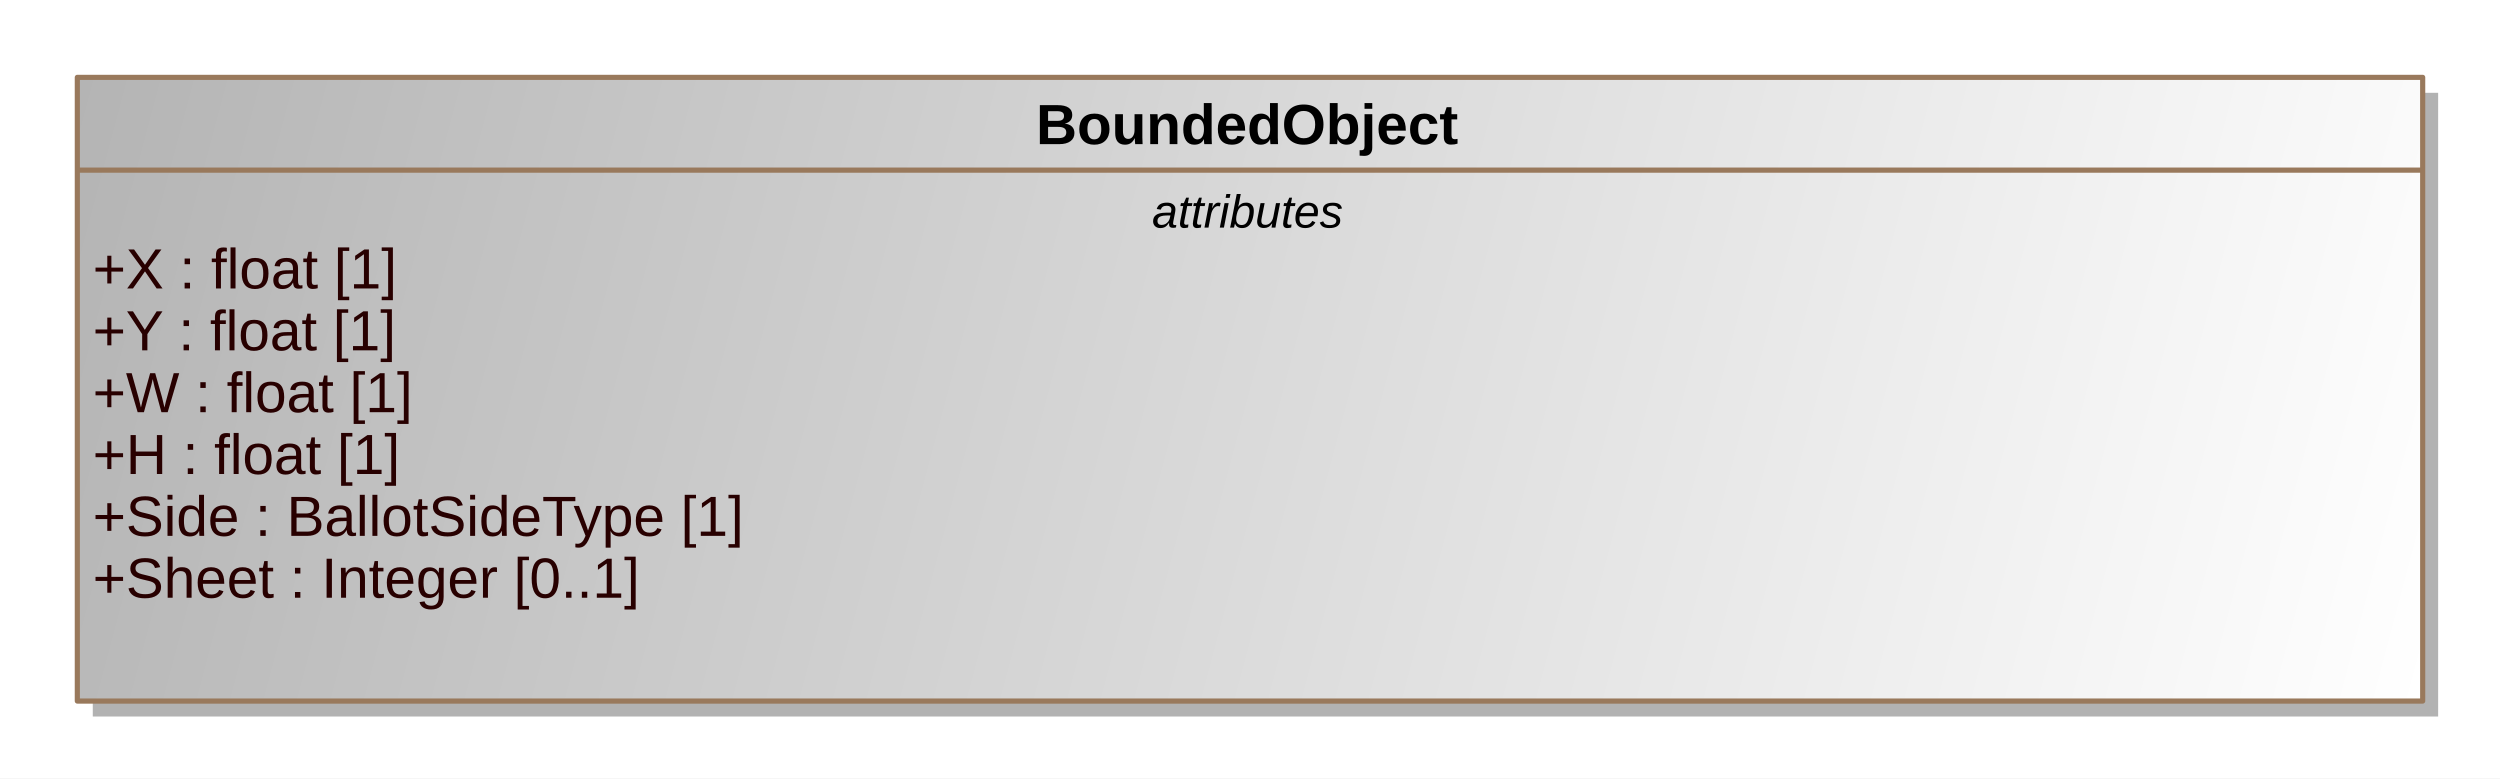
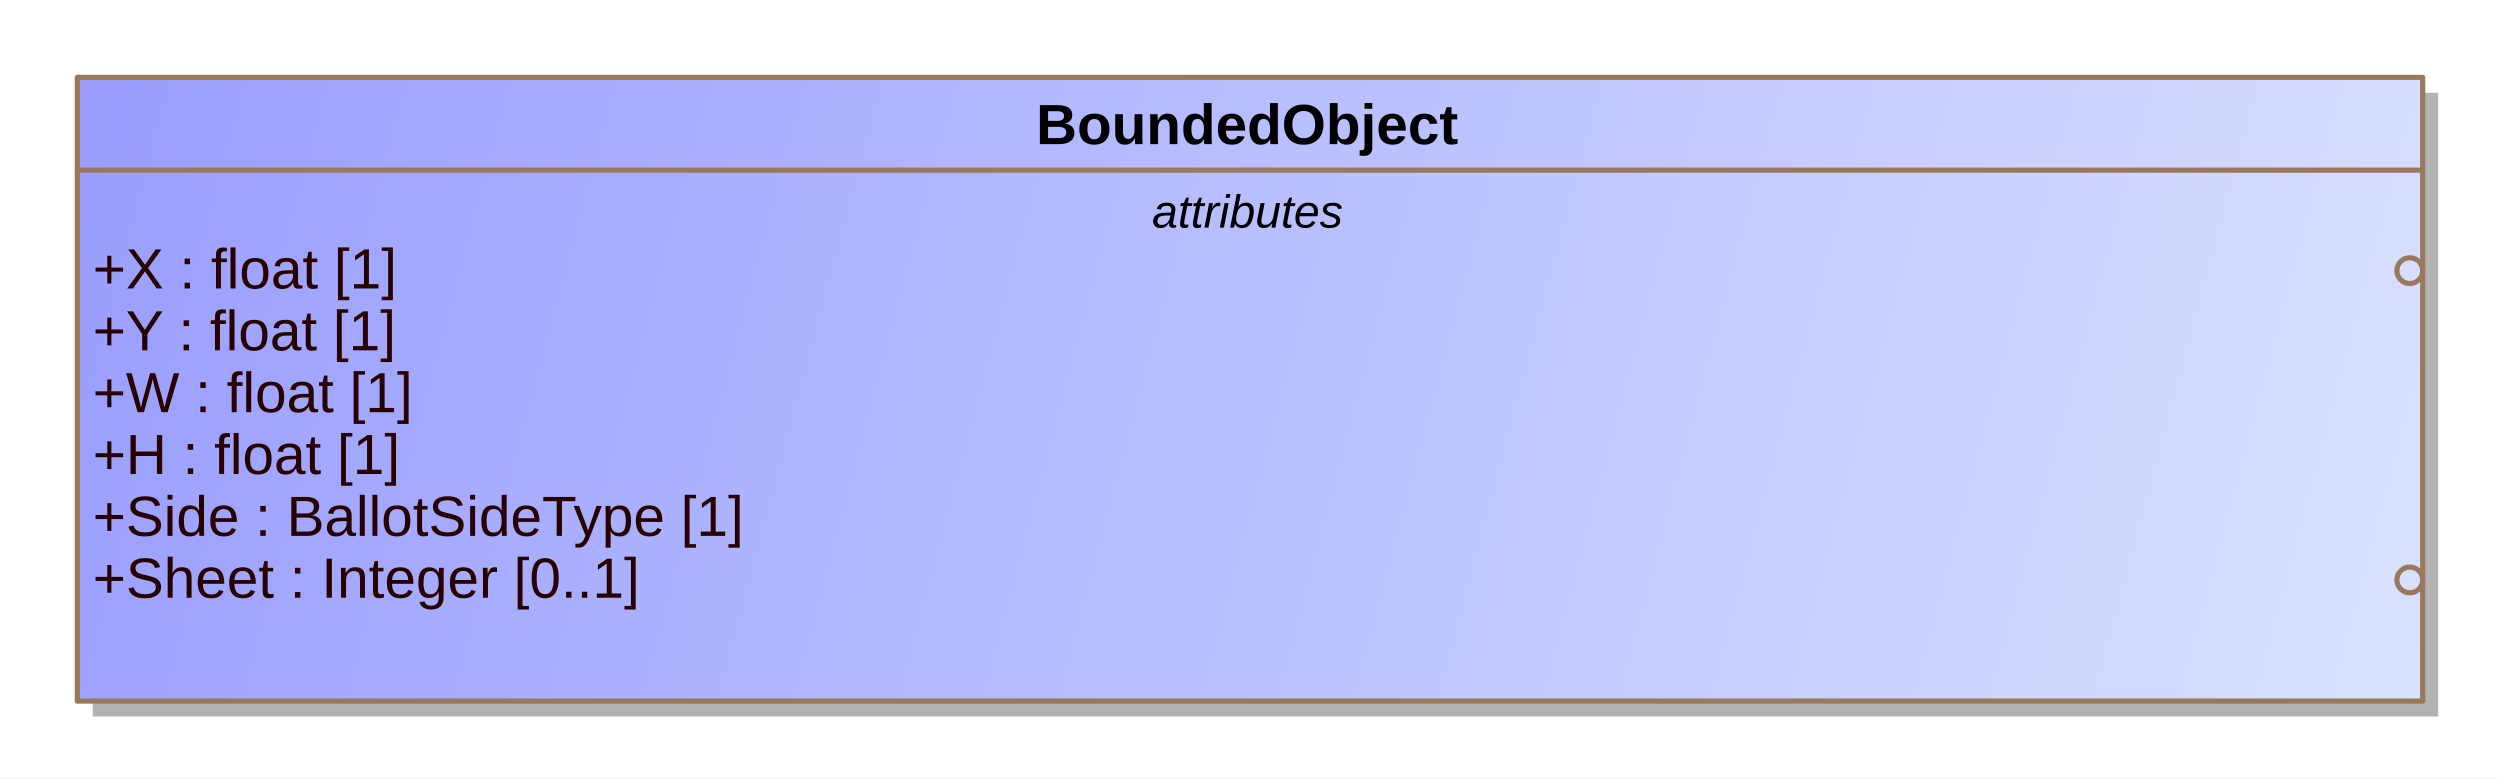
<svg xmlns="http://www.w3.org/2000/svg" fill-opacity="1" color-rendering="auto" color-interpolation="auto" text-rendering="auto" stroke="black" stroke-linecap="square" width="5.052in" stroke-miterlimit="10" shape-rendering="auto" stroke-opacity="1" fill="black" stroke-dasharray="none" font-weight="normal" stroke-width="1" viewBox="0 0 485 151" height="1.573in" font-family="'Arial'" font-style="normal" stroke-linejoin="miter" font-size="12" stroke-dashoffset="0" image-rendering="auto">
  <defs id="genericDefs" />
  <g>
    <defs id="defs1">
-       <linearGradient x1="434" gradientUnits="userSpaceOnUse" x2="889" y1="588" y2="709" id="linearGradient1" spreadMethod="pad">
-         <stop stop-opacity="1" stop-color="rgb(180,180,180)" offset="0%" />
-         <stop stop-opacity="1" stop-color="white" offset="100%" />
+       <linearGradient x1="434" gradientUnits="userSpaceOnUse" x2="889" y1="602" y2="723" id="linearGradient1" spreadMethod="pad">
+         <stop stop-opacity="1" stop-color="rgb(153,158,255)" offset="0%" />
+         <stop stop-opacity="1" stop-color="rgb(218,225,255)" offset="100%" />
      </linearGradient>
      <clipPath clipPathUnits="userSpaceOnUse" id="clipPath1">
        <path d="M0 0 L485 0 L485 151 L0 151 L0 0 Z" />
      </clipPath>
      <clipPath clipPathUnits="userSpaceOnUse" id="clipPath2">
-         <path d="M419 573 L904 573 L904 724 L419 724 L419 573 Z" />
+         <path d="M419 587 L904 587 L904 738 L419 738 L419 587 Z" />
      </clipPath>
    </defs>
    <g fill="white" stroke="white">
      <rect x="0" width="485" height="151" y="0" clip-path="url(#clipPath1)" stroke="none" />
-       <rect x="437" y="591" transform="translate(-419,-573)" clip-path="url(#clipPath2)" fill="rgb(178,178,178)" width="455" text-rendering="geometricPrecision" height="121" stroke="none" />
-       <rect x="434" y="588" transform="translate(-419,-573)" clip-path="url(#clipPath2)" fill="url(#linearGradient1)" width="455" text-rendering="geometricPrecision" height="121" stroke="none" />
+       <rect x="437" y="605" transform="translate(-419,-587)" clip-path="url(#clipPath2)" fill="rgb(178,178,178)" width="455" text-rendering="geometricPrecision" height="121" stroke="none" />
+       <rect x="434" y="602" transform="translate(-419,-587)" clip-path="url(#clipPath2)" fill="url(#linearGradient1)" width="455" text-rendering="geometricPrecision" height="121" stroke="none" />
    </g>
-     <g fill="rgb(153,121,92)" text-rendering="geometricPrecision" transform="translate(-419,-573)" stroke-linecap="butt" stroke="rgb(153,121,92)" stroke-linejoin="round">
-       <rect fill="none" x="434" width="455" height="121" y="588" clip-path="url(#clipPath2)" />
-       <line y2="606" fill="none" x1="434" clip-path="url(#clipPath2)" x2="889" y1="606" />
-       <text x="437" font-size="11" y="688.958" clip-path="url(#clipPath2)" fill="rgb(40,0,0)" stroke="none" space="preserve">+Sheet : Integer [0..1]</text>
-       <text x="437" font-size="11" y="676.958" clip-path="url(#clipPath2)" fill="rgb(40,0,0)" stroke="none" space="preserve">+Side : BallotSideType [1]</text>
-       <text x="437" font-size="11" y="664.958" clip-path="url(#clipPath2)" fill="rgb(40,0,0)" stroke="none" space="preserve">+H : float [1]</text>
-       <text x="437" font-size="11" y="652.958" clip-path="url(#clipPath2)" fill="rgb(40,0,0)" stroke="none" space="preserve">+W : float [1]</text>
-       <text x="437" font-size="11" y="640.958" clip-path="url(#clipPath2)" fill="rgb(40,0,0)" stroke="none" space="preserve">+Y : float [1]</text>
-       <text x="437" font-size="11" y="628.958" clip-path="url(#clipPath2)" fill="rgb(40,0,0)" stroke="none" space="preserve">+X : float [1]</text>
+     <g fill="rgb(153,121,92)" text-rendering="geometricPrecision" transform="translate(-419,-587)" stroke-linecap="butt" stroke="rgb(153,121,92)" stroke-linejoin="round">
+       <rect fill="none" x="434" width="455" height="121" y="602" clip-path="url(#clipPath2)" />
+       <line y2="620" fill="none" x1="434" clip-path="url(#clipPath2)" x2="889" y1="620" />
+       <text x="437" font-size="11" y="702.958" clip-path="url(#clipPath2)" fill="rgb(40,0,0)" stroke="none" space="preserve">+Sheet : Integer [0..1]</text>
+       <circle fill="none" r="2.5" clip-path="url(#clipPath2)" cx="886.5" cy="699.5" />
+       <text x="437" font-size="11" y="690.958" clip-path="url(#clipPath2)" fill="rgb(40,0,0)" stroke="none" space="preserve">+Side : BallotSideType [1]</text>
+       <text x="437" font-size="11" y="678.958" clip-path="url(#clipPath2)" fill="rgb(40,0,0)" stroke="none" space="preserve">+H : float [1]</text>
+       <text x="437" font-size="11" y="666.958" clip-path="url(#clipPath2)" fill="rgb(40,0,0)" stroke="none" space="preserve">+W : float [1]</text>
+       <text x="437" font-size="11" y="654.958" clip-path="url(#clipPath2)" fill="rgb(40,0,0)" stroke="none" space="preserve">+Y : float [1]</text>
+       <text x="437" font-size="11" y="642.958" clip-path="url(#clipPath2)" fill="rgb(40,0,0)" stroke="none" space="preserve">+X : float [1]</text>
+       <circle fill="none" r="2.5" clip-path="url(#clipPath2)" cx="886.5" cy="639.5" />
    </g>
-     <g font-style="italic" text-rendering="geometricPrecision" font-size="9" transform="translate(-419,-573)" stroke-linecap="butt" stroke-linejoin="round">
-       <text x="642.5" space="preserve" y="617.148" clip-path="url(#clipPath2)" stroke="none">attributes</text>
-       <text x="620" font-size="11" y="600.958" clip-path="url(#clipPath2)" font-style="normal" stroke="none" font-weight="bold" space="preserve">BoundedObject</text>
+     <g font-style="italic" text-rendering="geometricPrecision" font-size="9" transform="translate(-419,-587)" stroke-linecap="butt" stroke-linejoin="round">
+       <text x="642.5" space="preserve" y="631.148" clip-path="url(#clipPath2)" stroke="none">attributes</text>
+       <text x="620" font-size="11" y="614.958" clip-path="url(#clipPath2)" font-style="normal" stroke="none" font-weight="bold" space="preserve">BoundedObject</text>
    </g>
  </g>
</svg>
